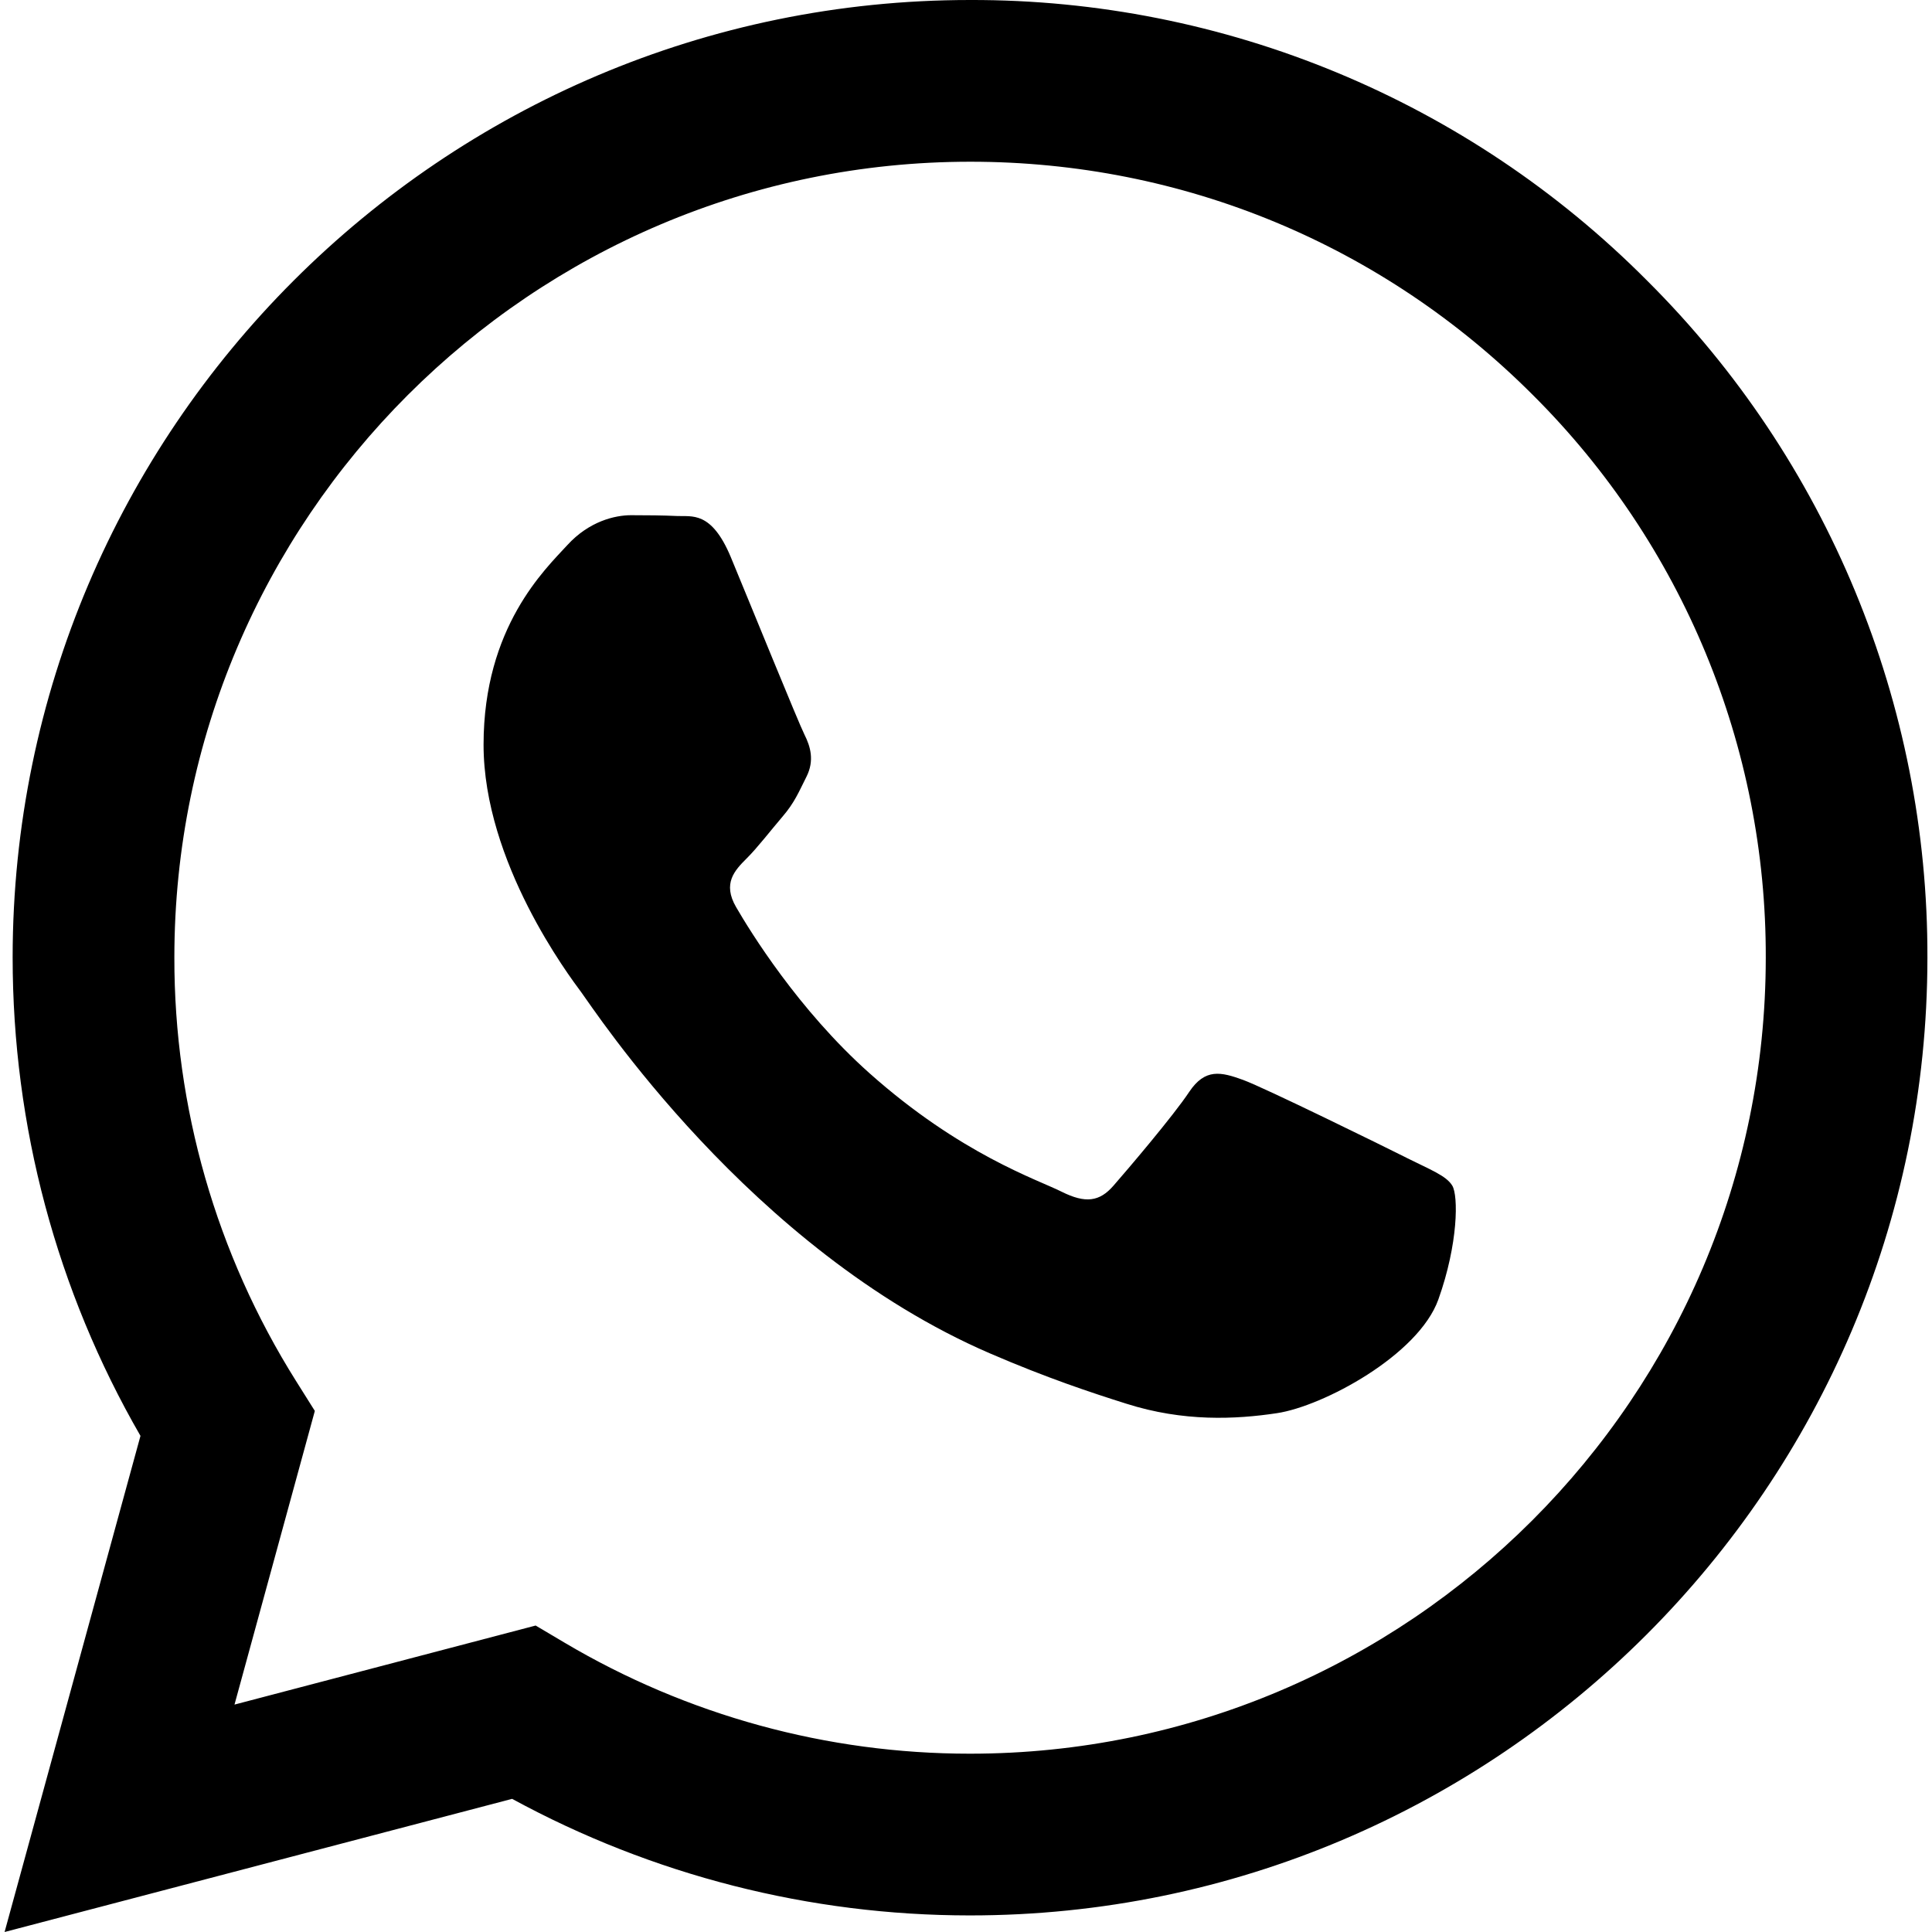
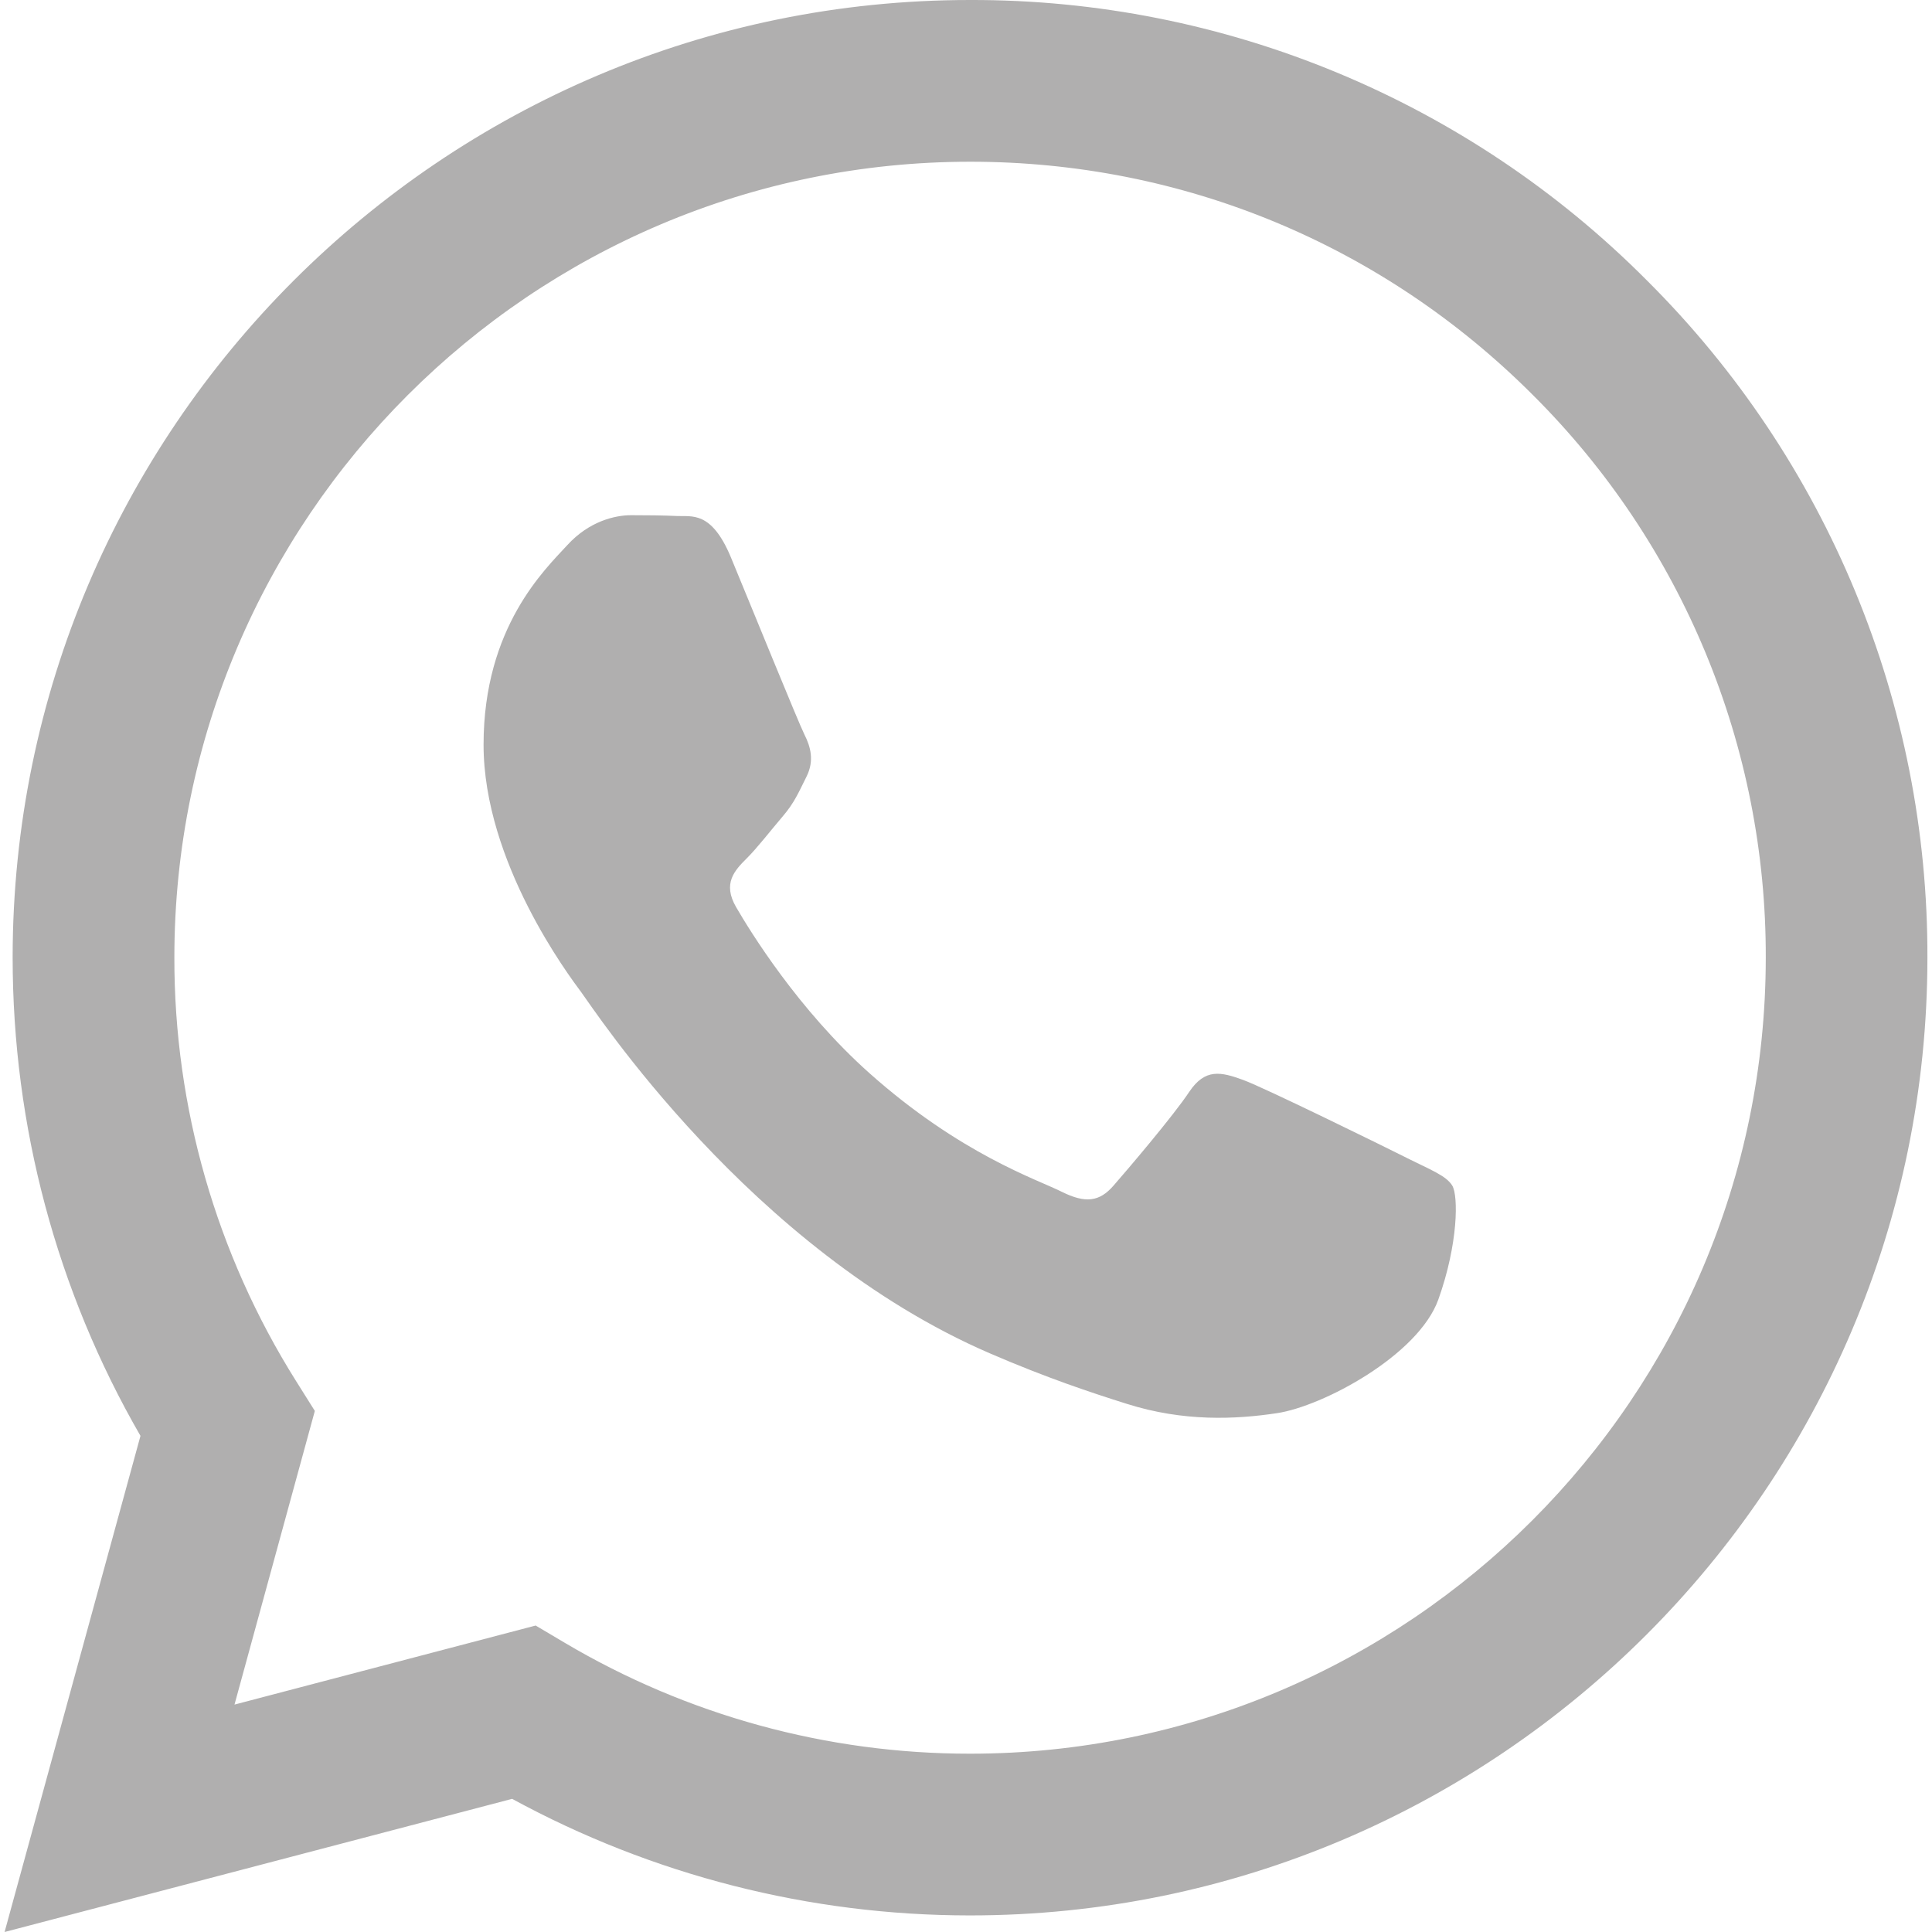
<svg xmlns="http://www.w3.org/2000/svg" role="img" viewBox="0 0 24 24">
-   <path d="M17.472 14.382c-.297-.149-1.758-.867-2.03-.967-.273-.099-.471-.148-.67.15-.197.297-.767.966-.94 1.164-.173.199-.347.223-.644.075-.297-.15-1.255-.463-2.39-1.475-.883-.788-1.48-1.761-1.653-2.059-.173-.297-.018-.458.13-.606.134-.133.298-.347.446-.52.149-.174.198-.298.298-.497.099-.198.05-.371-.025-.52-.075-.149-.669-1.612-.916-2.207-.242-.579-.487-.5-.669-.51-.173-.008-.371-.01-.57-.01-.198 0-.52.074-.792.372-.272.297-1.04 1.016-1.04 2.479 0 1.462 1.065 2.875 1.213 3.074.149.198 2.096 3.2 5.077 4.487.709.306 1.262.489 1.694.625.712.227 1.36.195 1.871.118.571-.085 1.758-.719 2.006-1.413.248-.694.248-1.289.173-1.413-.074-.124-.272-.198-.57-.347m-5.421 7.403h-.004a9.87 9.87 0 01-5.031-1.378l-.361-.214-3.741.982.998-3.648-.235-.374a9.86 9.86 0 01-1.51-5.26c.001-5.45 4.436-9.884 9.888-9.884 2.64 0 5.122 1.03 6.988 2.898a9.825 9.825 0 012.893 6.994c-.003 5.45-4.437 9.884-9.885 9.884m8.413-18.297A11.815 11.815 0 0012.05 0C5.495 0 .16 5.335.157 11.892c0 2.096.547 4.142 1.588 5.945L.057 24l6.305-1.654a11.882 11.882 0 005.683 1.448h.005c6.554 0 11.89-5.335 11.893-11.893a11.821 11.821 0 00-3.48-8.413Z" />
+   <path fill="#B0AFAF" d="M17.472 14.382c-.297-.149-1.758-.867-2.03-.967-.273-.099-.471-.148-.67.15-.197.297-.767.966-.94 1.164-.173.199-.347.223-.644.075-.297-.15-1.255-.463-2.39-1.475-.883-.788-1.48-1.761-1.653-2.059-.173-.297-.018-.458.13-.606.134-.133.298-.347.446-.52.149-.174.198-.298.298-.497.099-.198.05-.371-.025-.52-.075-.149-.669-1.612-.916-2.207-.242-.579-.487-.5-.669-.51-.173-.008-.371-.01-.57-.01-.198 0-.52.074-.792.372-.272.297-1.04 1.016-1.04 2.479 0 1.462 1.065 2.875 1.213 3.074.149.198 2.096 3.2 5.077 4.487.709.306 1.262.489 1.694.625.712.227 1.36.195 1.871.118.571-.085 1.758-.719 2.006-1.413.248-.694.248-1.289.173-1.413-.074-.124-.272-.198-.57-.347m-5.421 7.403h-.004a9.87 9.87 0 01-5.031-1.378l-.361-.214-3.741.982.998-3.648-.235-.374a9.86 9.86 0 01-1.51-5.26c.001-5.45 4.436-9.884 9.888-9.884 2.64 0 5.122 1.03 6.988 2.898a9.825 9.825 0 012.893 6.994c-.003 5.45-4.437 9.884-9.885 9.884m8.413-18.297A11.815 11.815 0 0012.05 0C5.495 0 .16 5.335.157 11.892c0 2.096.547 4.142 1.588 5.945L.057 24l6.305-1.654a11.882 11.882 0 005.683 1.448h.005c6.554 0 11.89-5.335 11.893-11.893a11.821 11.821 0 00-3.48-8.413Z" />
</svg>
